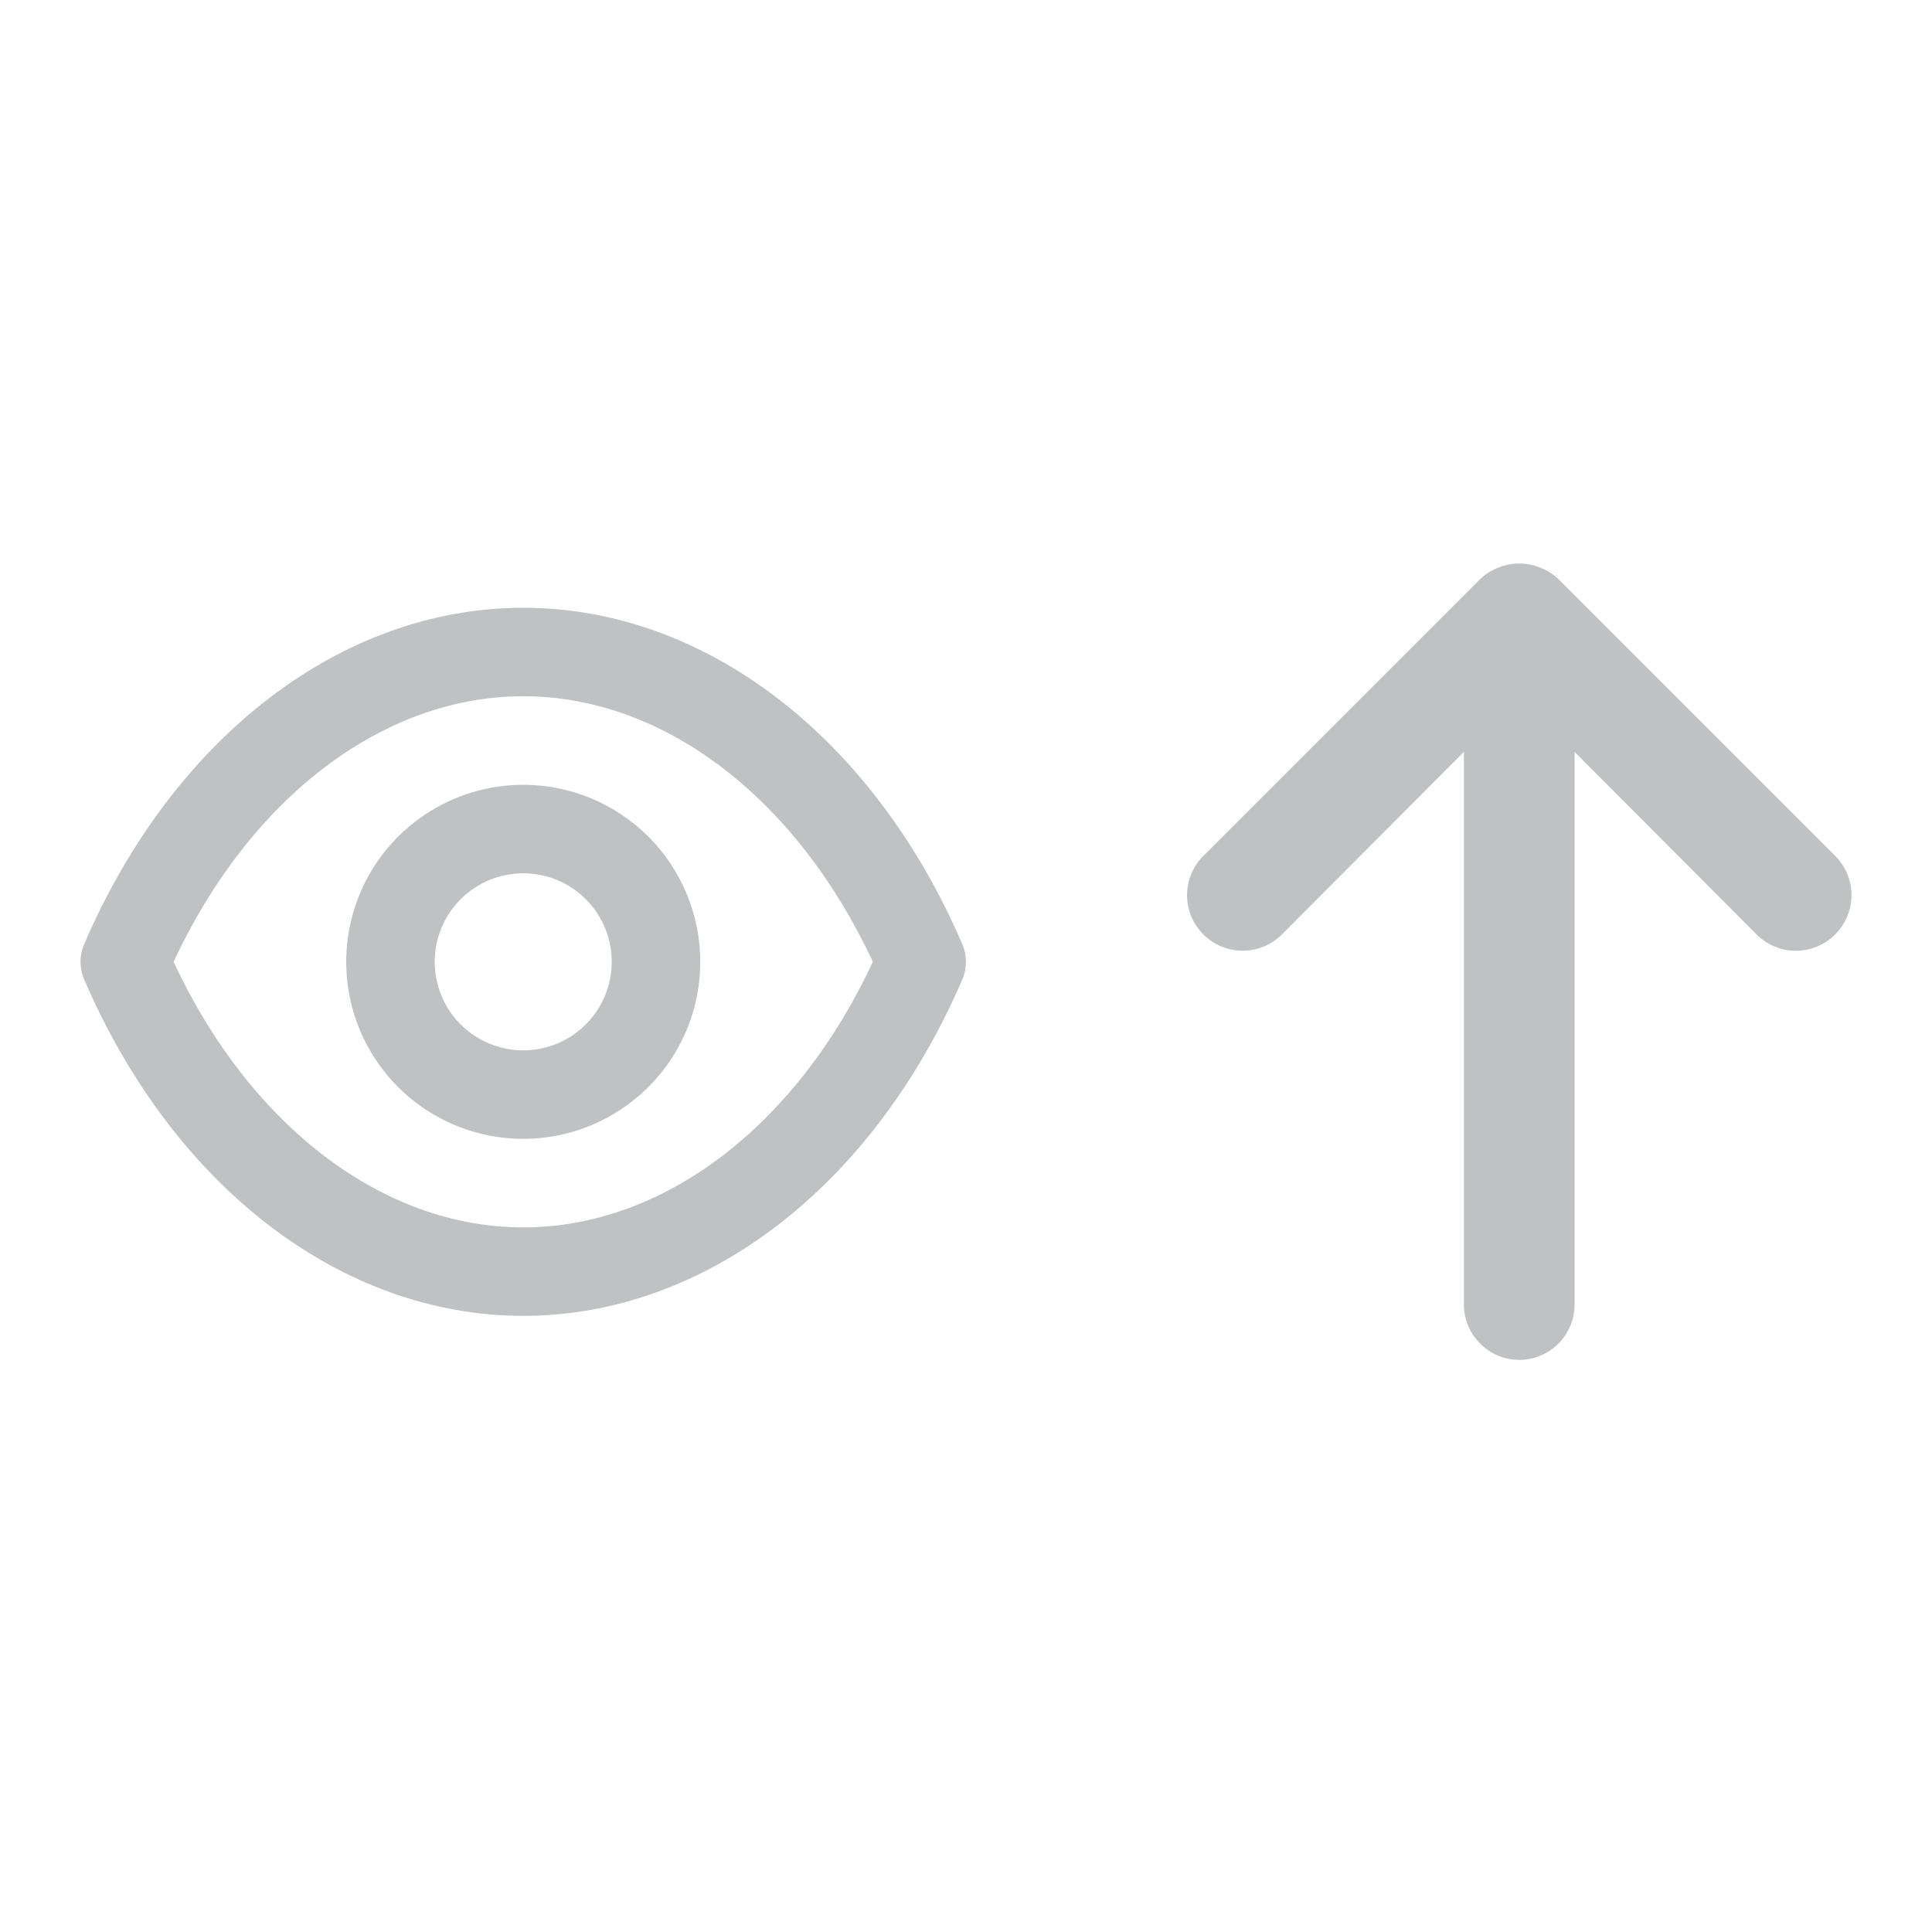
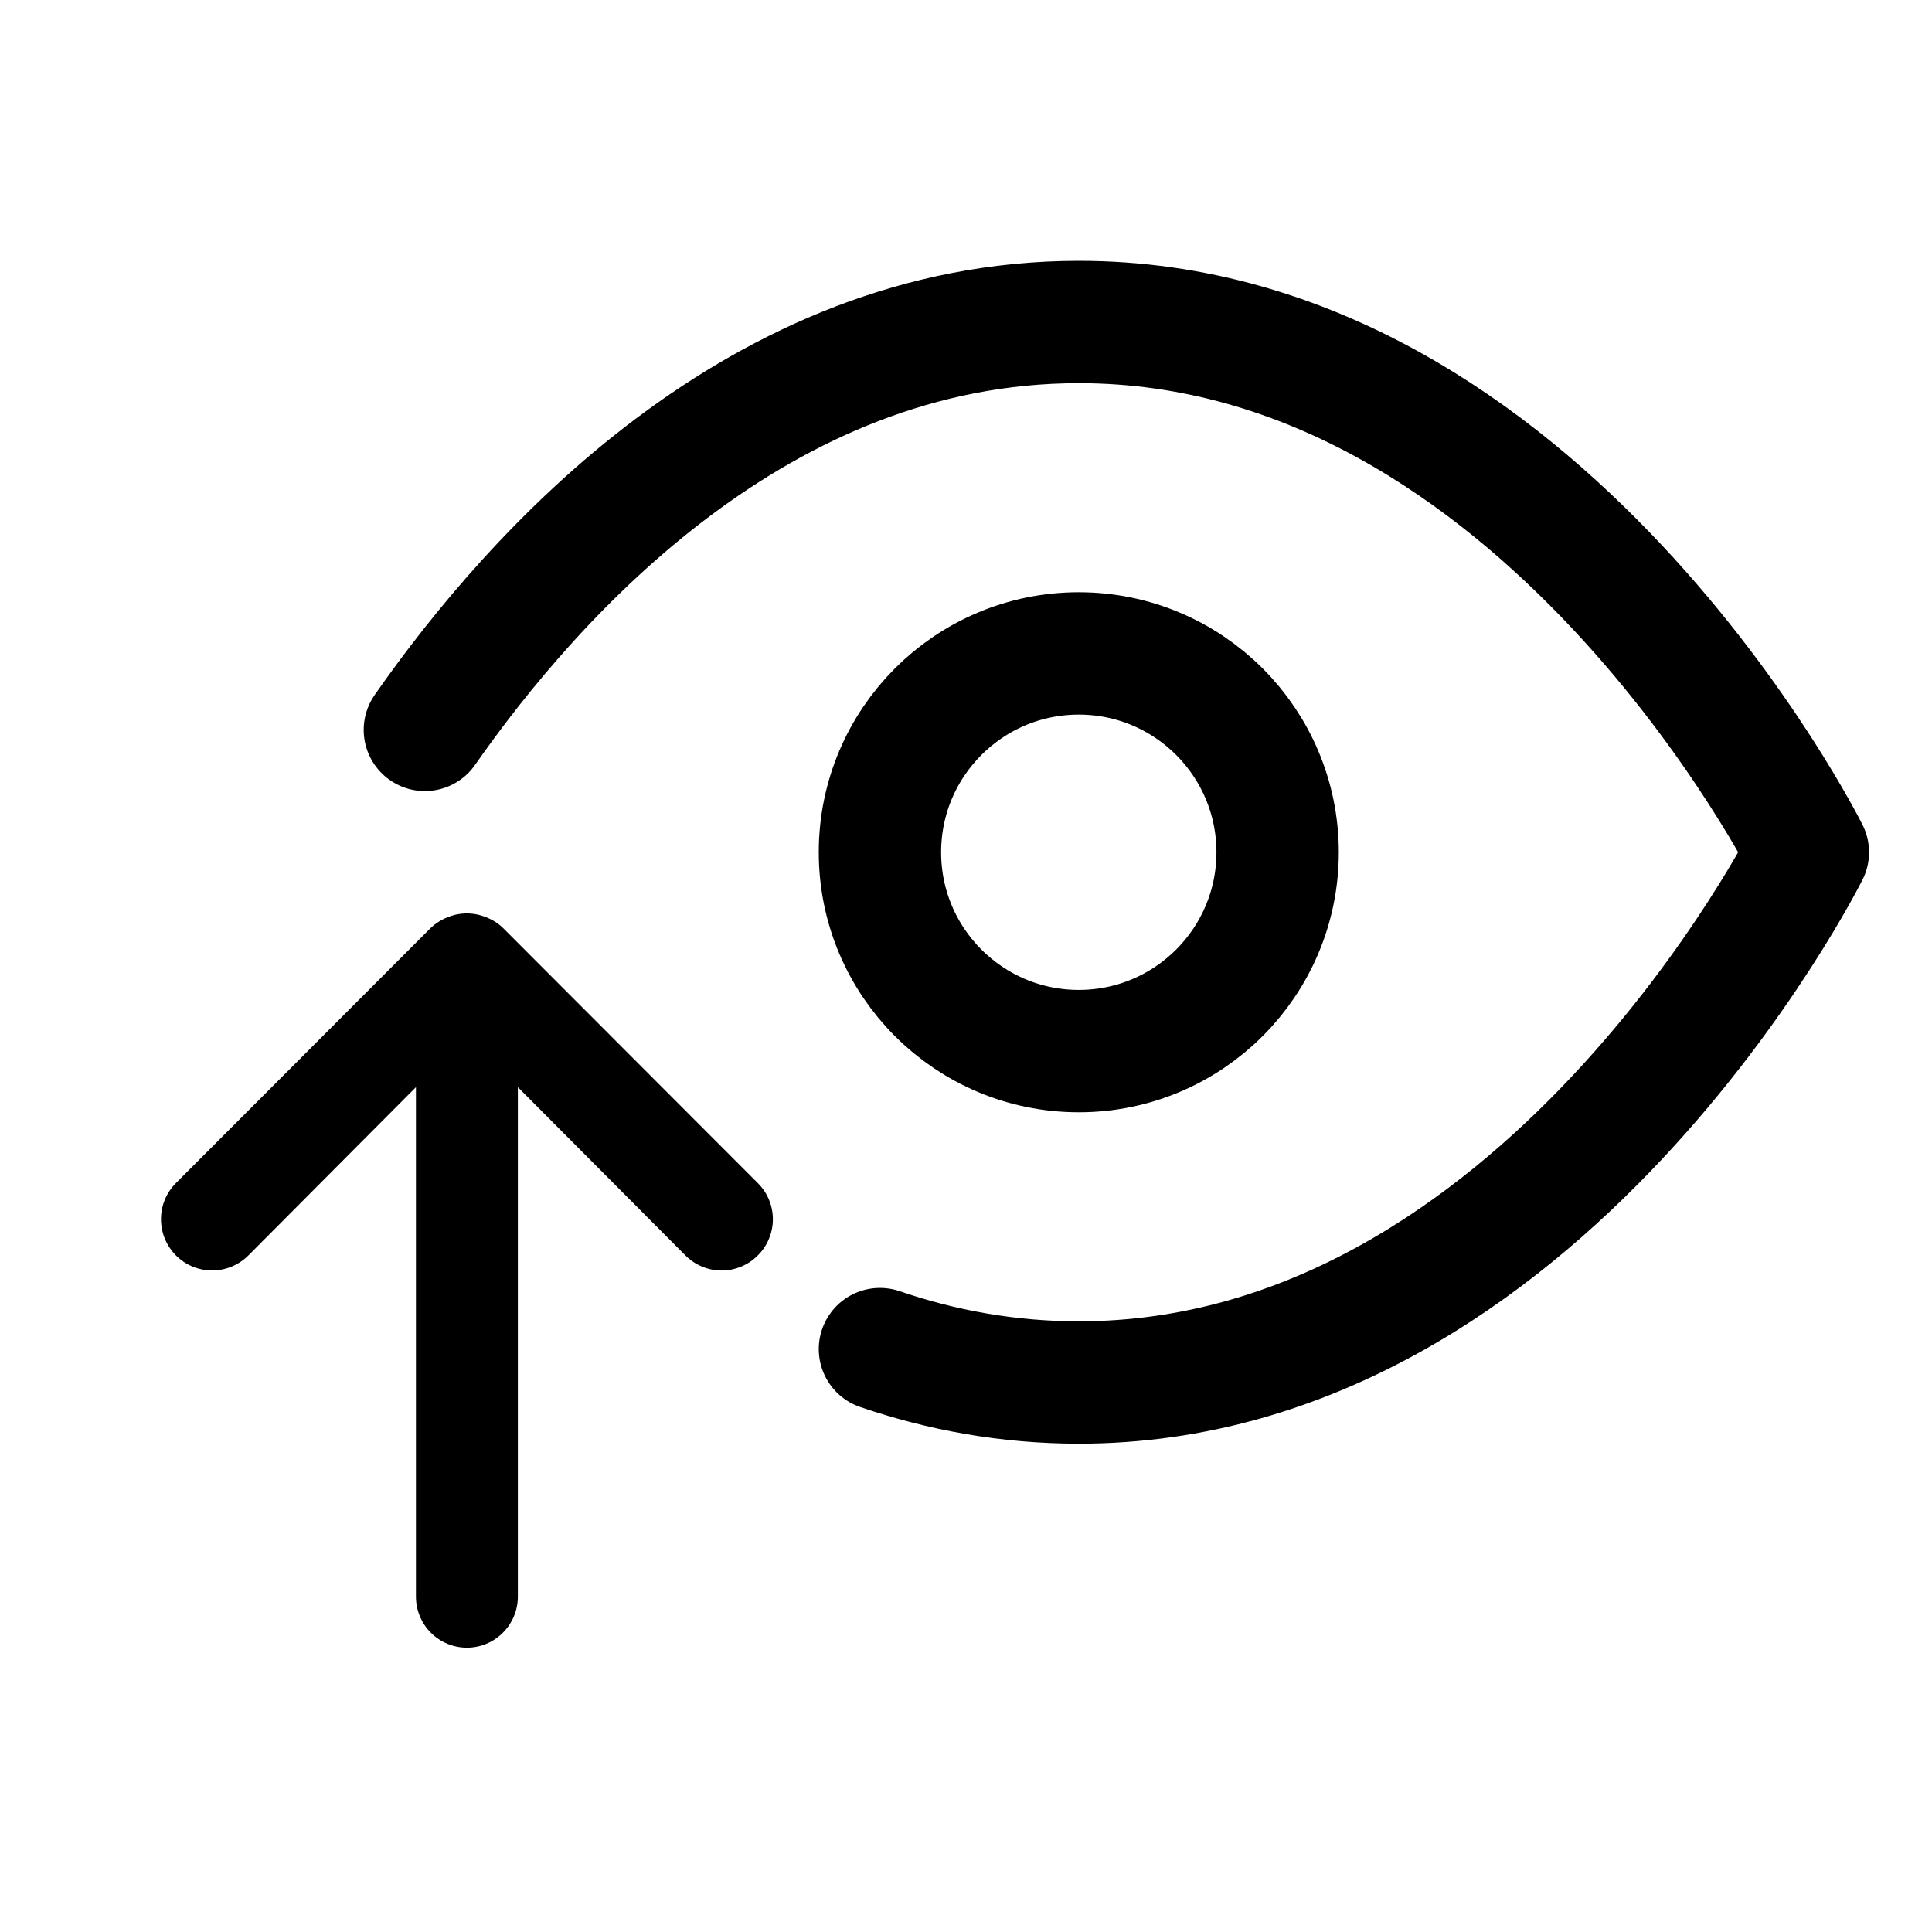
<svg xmlns="http://www.w3.org/2000/svg" width="24" height="24" viewBox="0 0 24 24" fill="none">
-   <path d="M11.954 11.728C10.843 9.15 8.754 7.55 6.5 7.55C4.246 7.55 2.156 9.15 1.046 11.728C1.016 11.798 1 11.872 1 11.948C1 12.024 1.016 12.099 1.046 12.168C2.156 14.746 4.246 16.346 6.5 16.346C8.754 16.346 10.843 14.746 11.954 12.168C11.984 12.099 11.999 12.024 11.999 11.948C11.999 11.872 11.984 11.798 11.954 11.728V11.728ZM6.5 15.247C4.757 15.247 3.108 13.988 2.156 11.948C3.108 9.908 4.757 8.649 6.5 8.649C8.243 8.649 9.892 9.908 10.843 11.948C9.892 13.988 8.243 15.247 6.5 15.247ZM6.5 9.749C6.065 9.749 5.64 9.878 5.278 10.12C4.916 10.361 4.634 10.705 4.468 11.107C4.302 11.508 4.258 11.951 4.343 12.377C4.428 12.804 4.637 13.196 4.945 13.503C5.252 13.811 5.644 14.02 6.071 14.105C6.497 14.19 6.939 14.146 7.341 13.98C7.743 13.813 8.087 13.531 8.328 13.17C8.57 12.808 8.699 12.383 8.699 11.948C8.699 11.365 8.467 10.806 8.055 10.393C7.642 9.981 7.083 9.749 6.5 9.749V9.749ZM6.5 13.048C6.282 13.048 6.07 12.983 5.889 12.862C5.708 12.742 5.567 12.57 5.484 12.369C5.401 12.168 5.379 11.947 5.421 11.734C5.464 11.52 5.568 11.324 5.722 11.171C5.876 11.017 6.072 10.912 6.285 10.87C6.499 10.827 6.72 10.849 6.921 10.932C7.121 11.015 7.293 11.156 7.414 11.337C7.535 11.518 7.599 11.731 7.599 11.948C7.599 12.24 7.483 12.519 7.277 12.726C7.071 12.932 6.791 13.048 6.5 13.048Z" fill="#C0C1C3" />
-   <path d="M22.797 10.632L19.361 7.196C19.295 7.133 19.218 7.084 19.134 7.052C18.966 6.983 18.779 6.983 18.611 7.052C18.527 7.084 18.45 7.133 18.385 7.196L14.949 10.632C14.884 10.696 14.834 10.772 14.799 10.856C14.764 10.94 14.746 11.029 14.746 11.12C14.746 11.303 14.819 11.479 14.949 11.608C15.078 11.737 15.254 11.81 15.437 11.81C15.62 11.81 15.795 11.737 15.924 11.608L18.185 9.34V16.205C18.185 16.388 18.258 16.562 18.387 16.691C18.516 16.82 18.69 16.893 18.873 16.893C19.055 16.893 19.23 16.82 19.359 16.691C19.488 16.562 19.56 16.388 19.56 16.205V9.34L21.821 11.608C21.885 11.672 21.961 11.723 22.044 11.758C22.128 11.793 22.218 11.811 22.309 11.811C22.399 11.811 22.489 11.793 22.573 11.758C22.657 11.723 22.733 11.672 22.797 11.608C22.861 11.544 22.912 11.468 22.947 11.384C22.982 11.3 23 11.211 23 11.12C23 11.029 22.982 10.939 22.947 10.856C22.912 10.772 22.861 10.696 22.797 10.632Z" fill="#C0C1C3" />
+   <path d="M5.278 9.067C6.636 7.122 9.433 4 13.401 4C19.165 4 22.458 10.587 22.458 10.587C22.458 10.587 19.165 17.174 13.401 17.174C12.519 17.174 11.694 17.02 10.931 16.759M15.871 10.587C15.871 11.951 14.765 13.057 13.401 13.057C12.037 13.057 10.931 11.951 10.931 10.587C10.931 9.223 12.037 8.117 13.401 8.117C14.765 8.117 15.871 9.223 15.871 10.587Z" stroke="currentColor" stroke-width="1.52" stroke-linecap="round" stroke-linejoin="round" />
+   <path d="M9.413 14.696L6.249 11.528C6.189 11.47 6.118 11.425 6.04 11.395C5.886 11.331 5.713 11.331 5.559 11.395C5.482 11.425 5.411 11.47 5.35 11.528L2.186 14.696C2.127 14.755 2.08 14.825 2.048 14.902C2.016 14.979 2 15.062 2 15.146C2 15.315 2.067 15.476 2.186 15.596C2.305 15.715 2.467 15.782 2.635 15.782C2.804 15.782 2.966 15.715 3.085 15.596L5.167 13.505L5.167 19.834C5.167 20.002 5.234 20.164 5.352 20.282C5.471 20.401 5.632 20.468 5.8 20.468C5.968 20.468 6.129 20.401 6.247 20.282C6.366 20.164 6.433 20.002 6.433 19.834L6.433 13.505L8.515 15.596C8.574 15.655 8.644 15.702 8.721 15.734C8.798 15.766 8.881 15.783 8.964 15.783C9.048 15.783 9.13 15.766 9.207 15.734C9.285 15.702 9.355 15.655 9.413 15.596C9.473 15.537 9.52 15.467 9.552 15.389C9.584 15.312 9.601 15.229 9.601 15.146C9.601 15.062 9.584 14.979 9.552 14.902C9.52 14.825 9.473 14.755 9.413 14.696Z" fill="currentColor" />
</svg>
